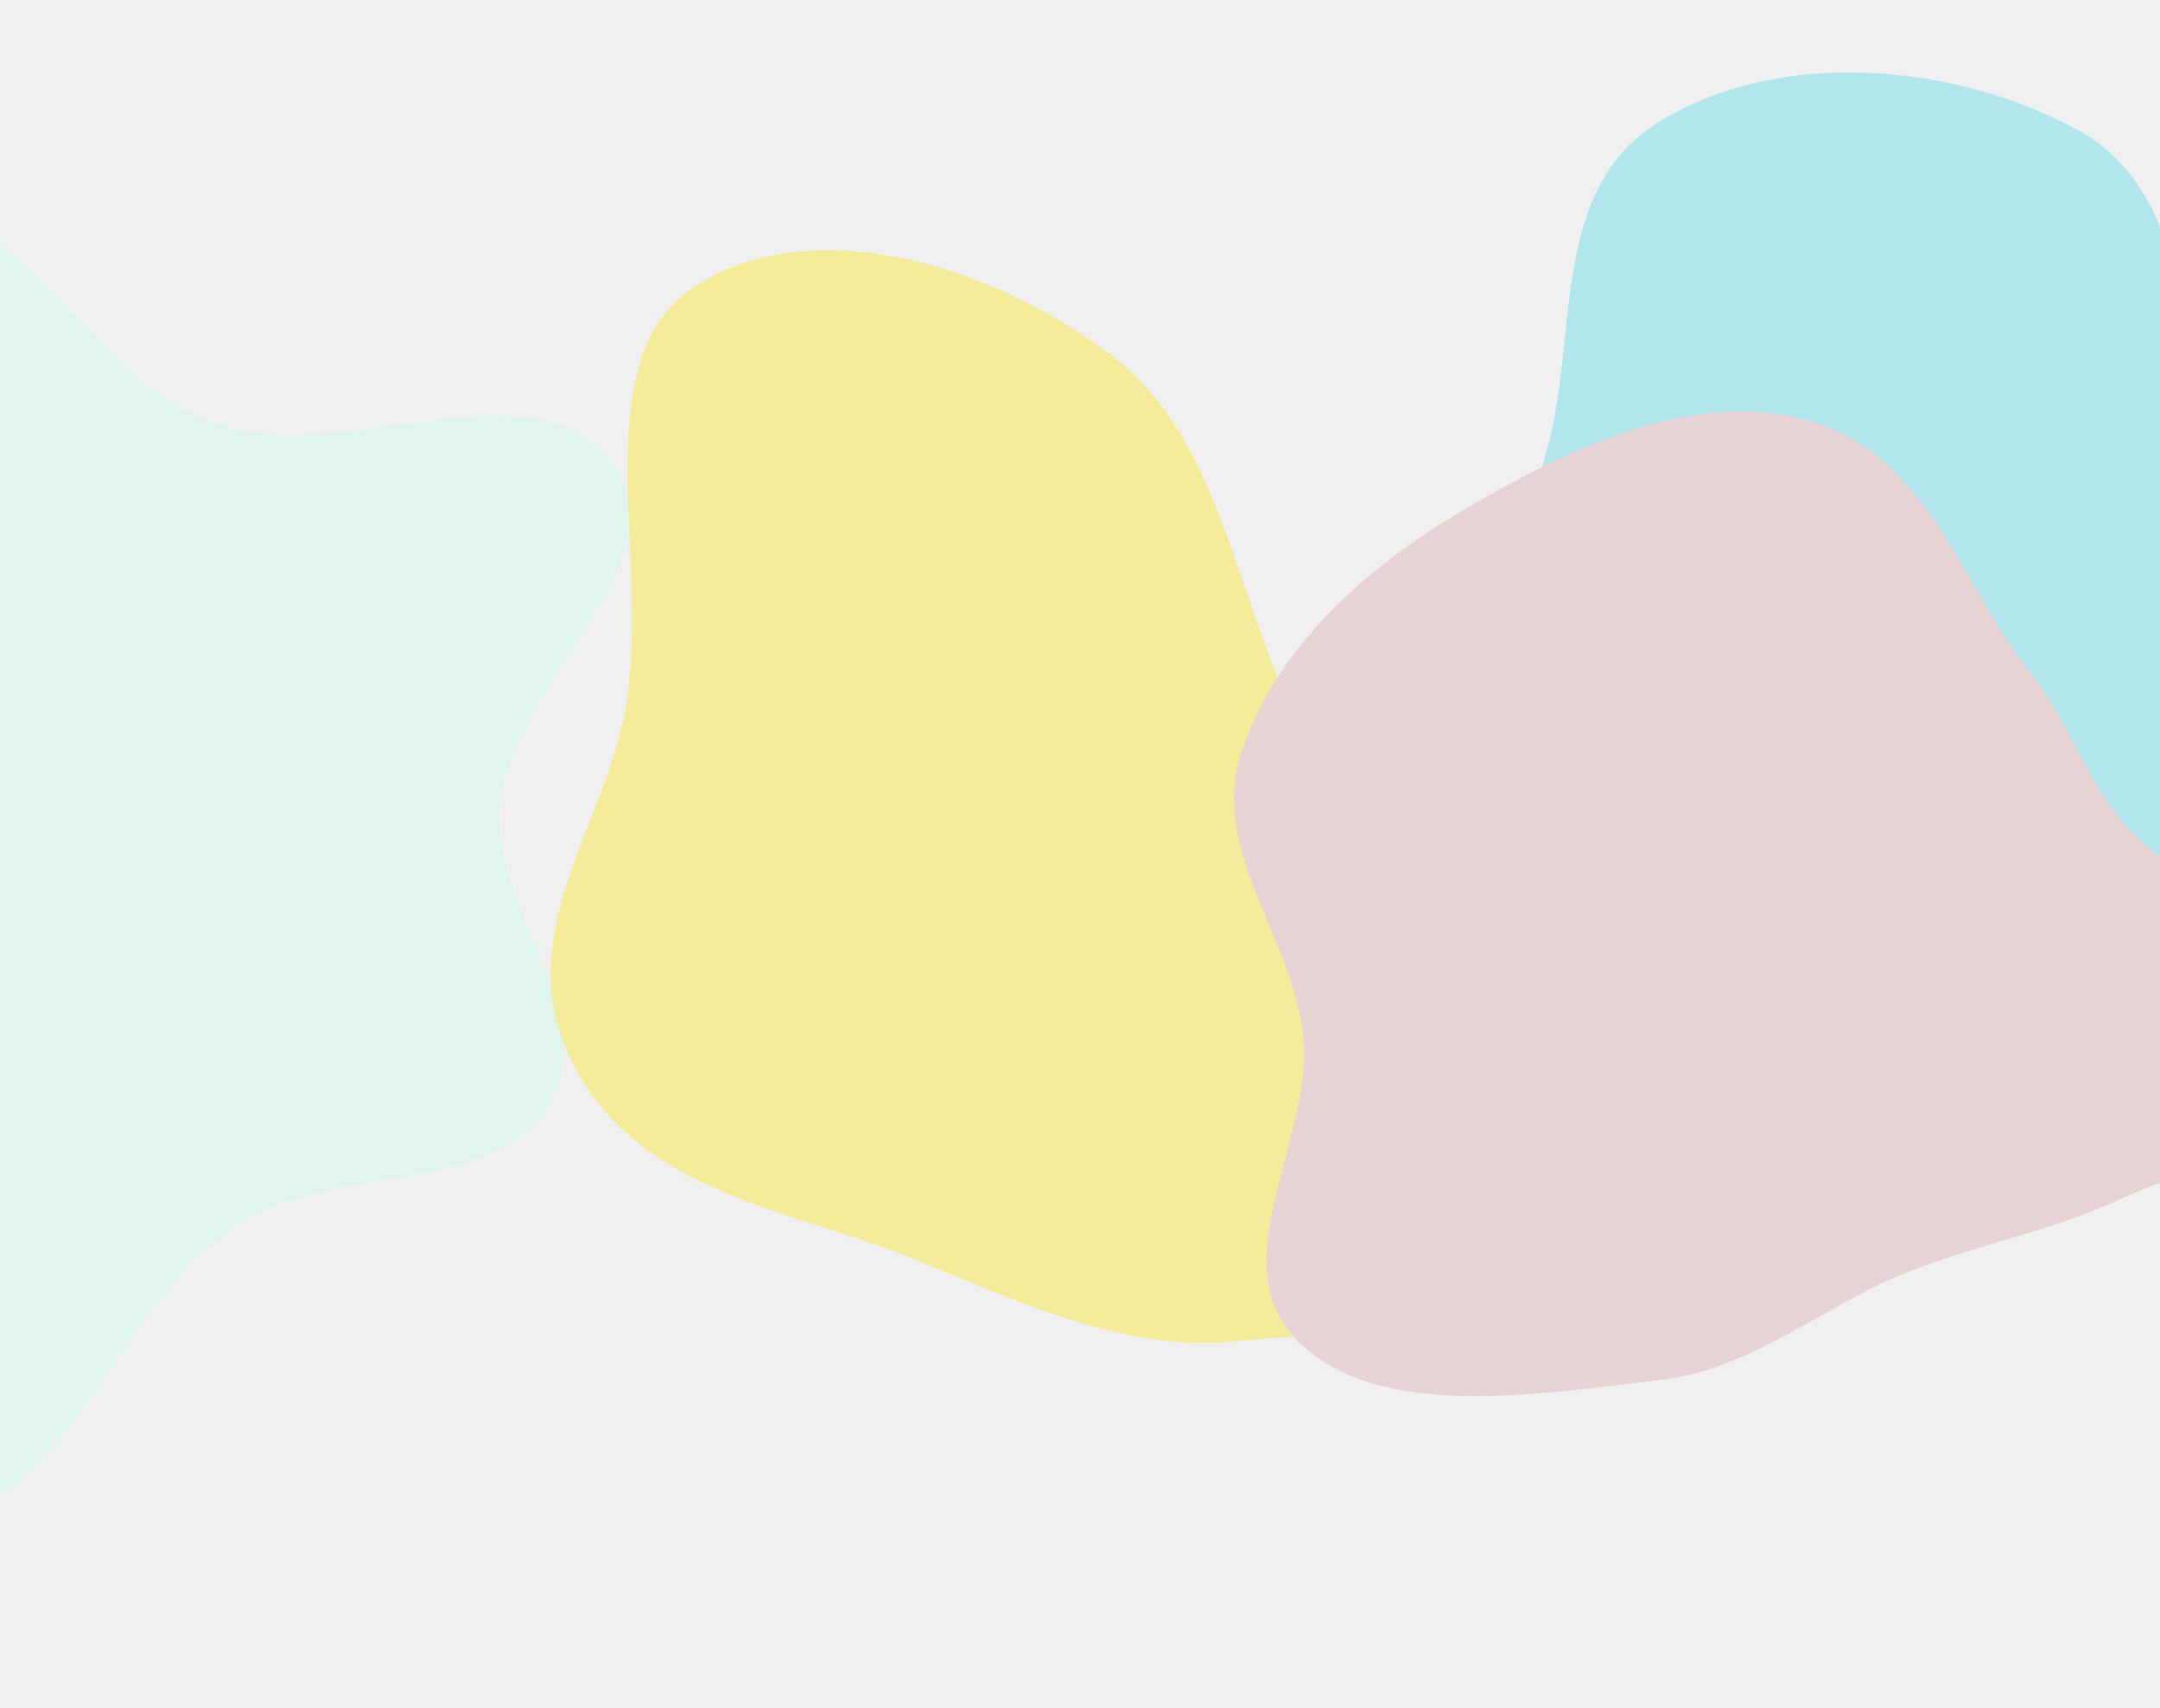
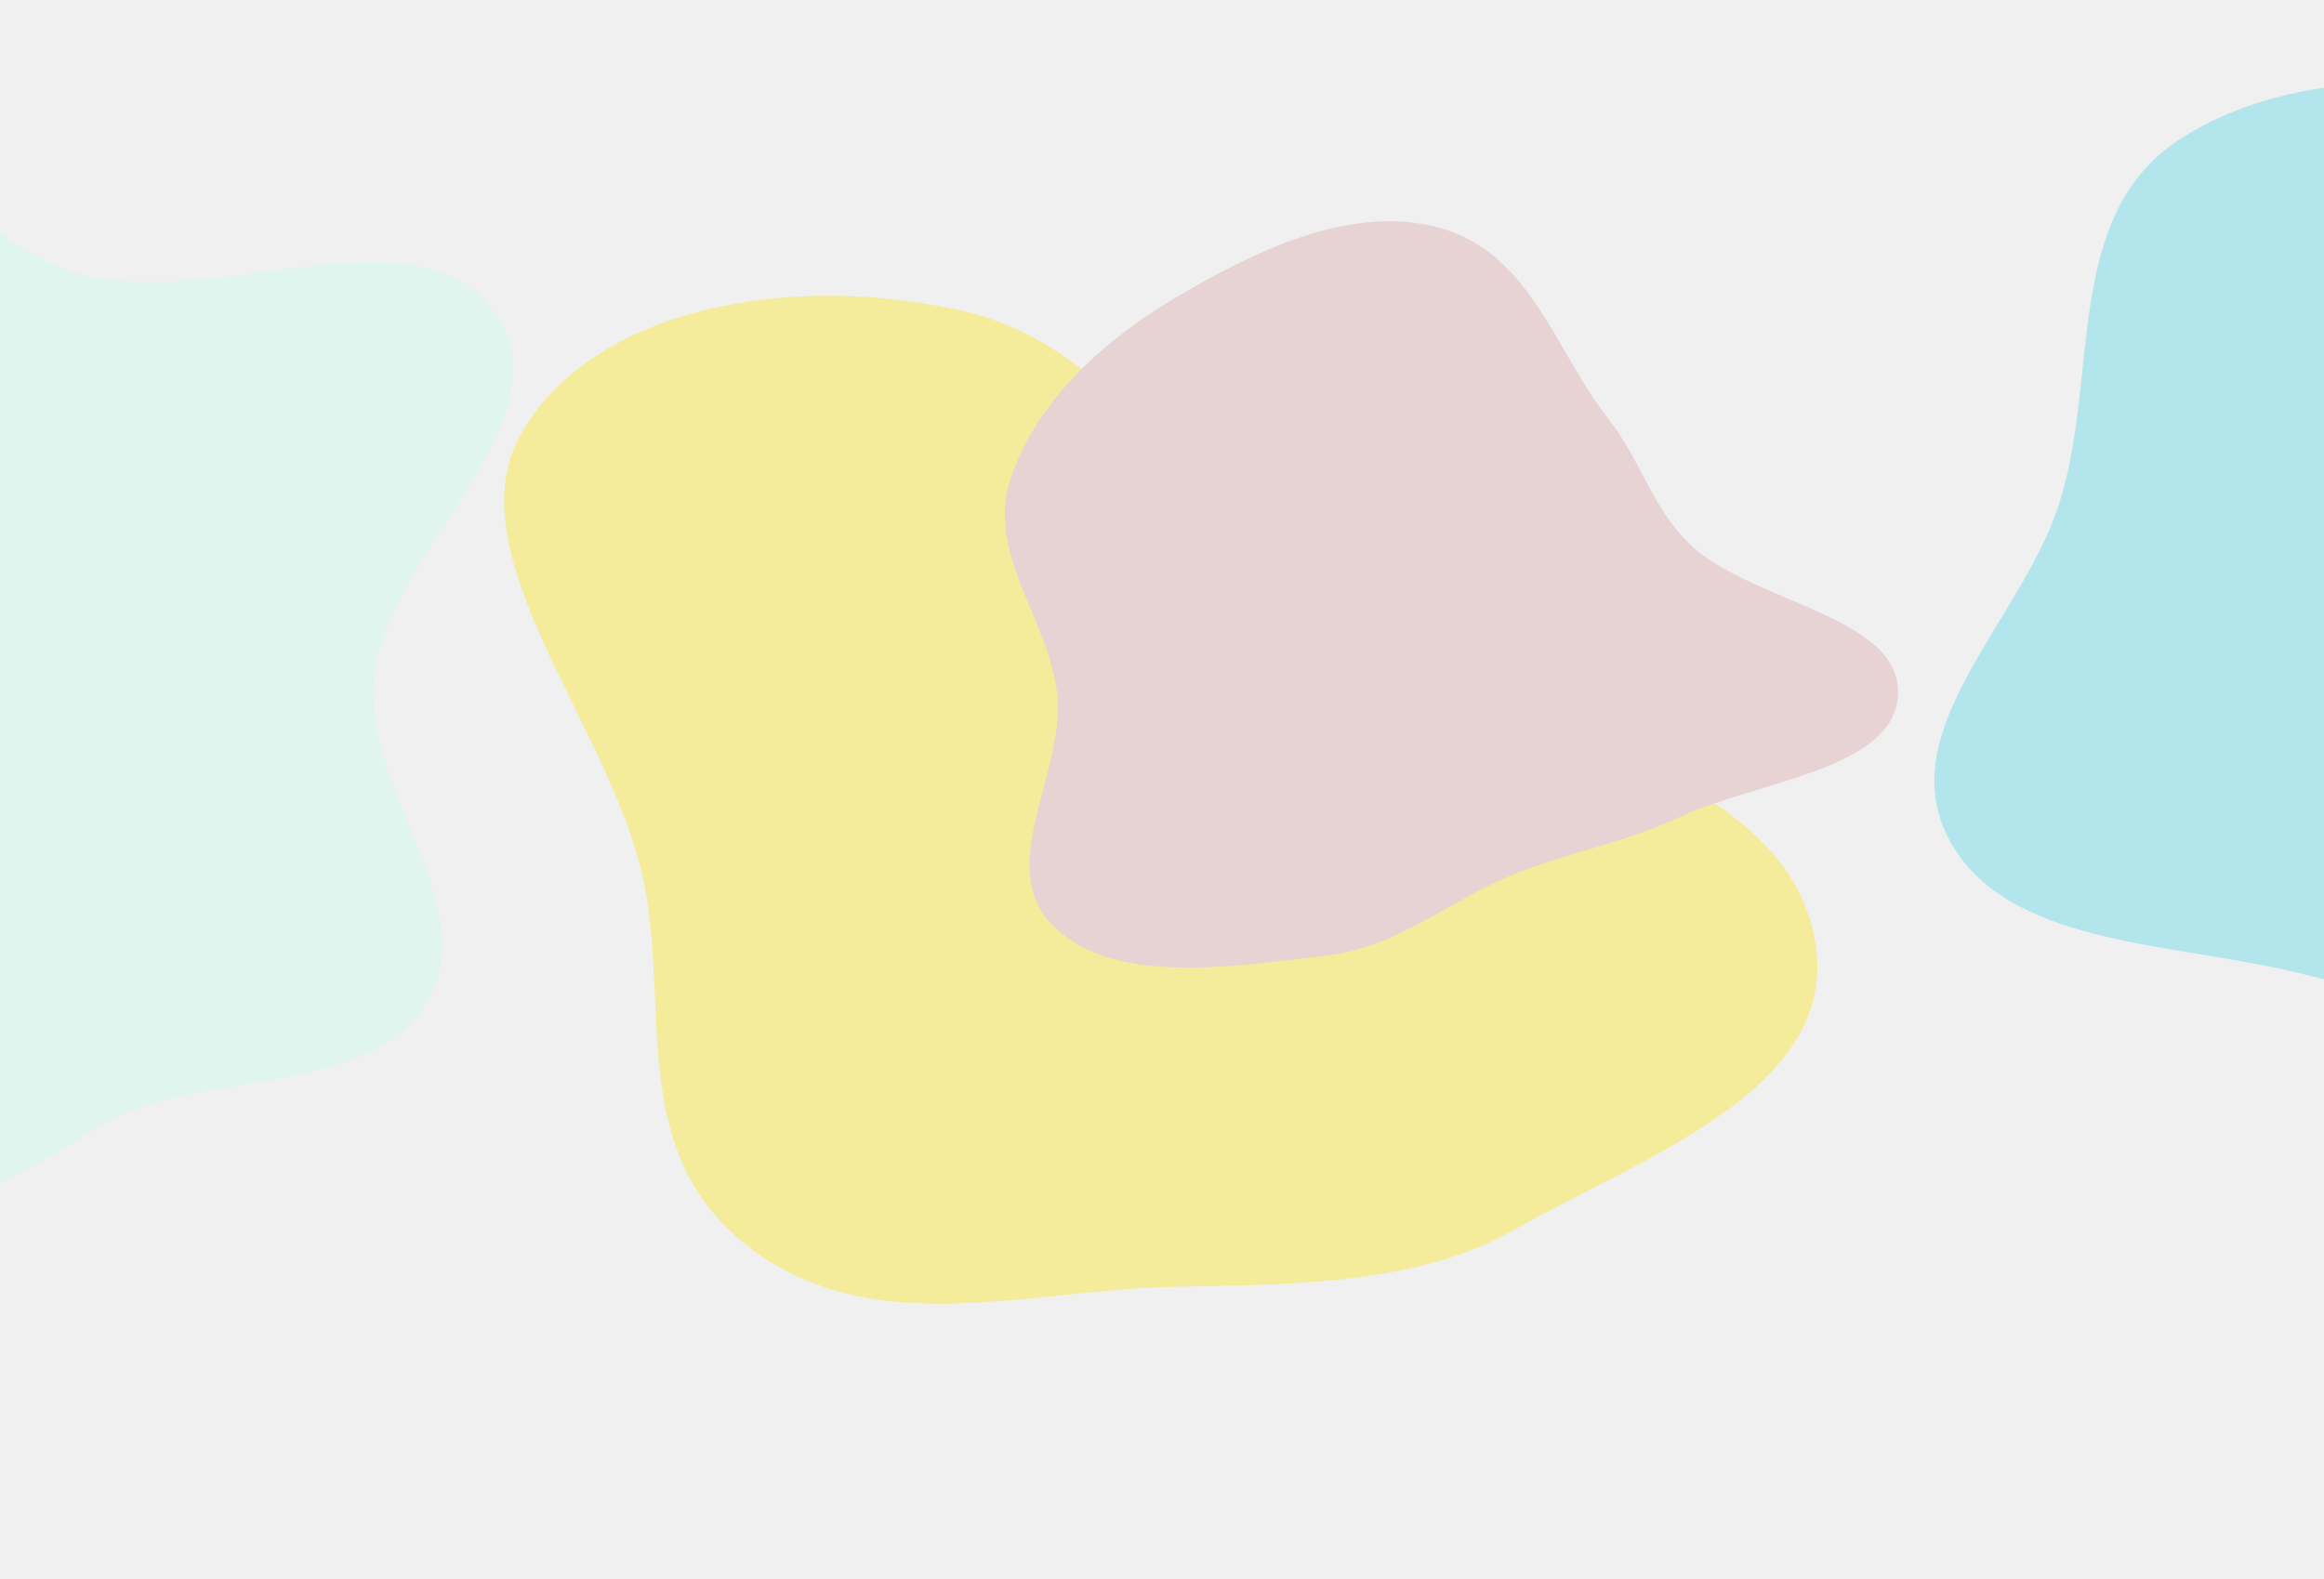
- <svg xmlns="http://www.w3.org/2000/svg" width="1276" height="1009" viewBox="0 0 1276 1009" fill="none">
+ <svg xmlns="http://www.w3.org/2000/svg" width="1276" height="867" viewBox="0 0 1276 867" fill="none">
  <g clip-path="url(#clip0_1245_8510)">
-     <path fill-rule="evenodd" clip-rule="evenodd" d="M140.44 723.135C65.034 773.235 42.92 893.174 -50.213 902.201C-137.216 910.633 -193.231 817.701 -254.515 761.413C-310.687 709.819 -386.287 660.73 -391.648 588.597C-396.971 516.971 -301.207 472.032 -281.184 402.547C-260.4 330.418 -324.942 242.945 -274.945 183.591C-226.111 125.617 -126.29 111.254 -46.87 124.379C27.366 136.648 55.856 224.406 125.858 249.829C200.366 276.889 315.626 212.413 360.644 272.379C405.364 331.949 302.205 403.773 295.221 475.432C289.264 536.545 356.857 600.481 323.454 653.938C290.317 706.969 194.794 687.022 140.44 723.135Z" fill="#DFF5ED" />
-     <path fill-rule="evenodd" clip-rule="evenodd" d="M729.078 792.477C668.53 798.759 607.39 771.957 543.651 745.311C470.842 714.874 379.215 706.613 338.979 629.398C298.731 552.163 359.339 487.867 370.466 412.963C382.9 329.267 346.819 214.914 406.97 171.711C470.42 126.139 575.392 149.803 654.947 208.637C726.324 261.424 729.609 365.259 776.396 444.918C830.586 537.181 958.216 611.391 945.662 703.605C933.217 795.012 813.073 783.763 729.078 792.477Z" fill="#F4EC9A" />
-     <path fill-rule="evenodd" clip-rule="evenodd" d="M1227.83 551.233C1165.24 562.777 1106.33 547.065 1044.74 531.755C974.388 514.267 881.973 517.067 850.897 457.531C819.813 397.979 889.954 338.523 910.983 275.502C934.481 205.084 912.443 114.445 979.393 72.454C1050.01 28.16 1154.05 36.678 1227.62 76.907C1293.62 113.002 1283.56 198.399 1321 259.265C1364.37 329.762 1485 377.639 1460.27 455.104C1435.77 531.891 1314.65 535.217 1227.83 551.233Z" fill="#B3E5ED" />
-     <path fill-rule="evenodd" clip-rule="evenodd" d="M1127.62 751.225C1076.67 771.256 1036.23 808.748 980.776 815.236C908.115 823.738 815.486 839.329 767.711 793.336C719.95 747.356 776.131 673.482 769.847 612.175C764.034 555.468 716.044 503.761 732.331 448.19C749.684 388.98 800.847 339.297 860.195 303.911C920.807 267.771 997.892 229.124 1067.51 248.342C1139.14 268.118 1157.72 344.882 1199.43 397.559C1224.32 429.001 1233.12 466.757 1262.83 495.048C1310.95 540.878 1427.51 550.489 1424.82 612.205C1422.26 670.65 1314.64 679.425 1253.52 708.015C1213.03 726.956 1169.56 734.738 1127.62 751.225Z" fill="#E7D2D4" />
+     <path fill-rule="evenodd" clip-rule="evenodd" d="M50.441 621.135C-24.966 671.235 -138.367 706.474 -231.5 715.5C-318.503 723.932 -283.231 715.701 -344.514 659.413C-400.686 607.82 -476.286 558.73 -481.647 486.597C-486.97 414.971 -391.206 370.033 -371.184 300.547C-350.4 228.418 -414.942 140.946 -364.944 81.591C-316.11 23.617 -216.289 9.254 -136.869 22.379C-62.634 34.648 -34.144 122.406 35.858 147.829C110.366 174.889 225.627 110.413 270.644 170.379C315.364 229.949 212.206 301.773 205.221 373.432C199.265 434.546 266.858 498.481 233.455 551.938C200.318 604.969 104.795 585.022 50.441 621.135Z" fill="#DFF5ED" />
+     <path fill-rule="evenodd" clip-rule="evenodd" d="M831.84 675.164C778.962 705.32 712.206 705.438 643.133 706.746C564.233 708.241 477.049 737.616 409.101 683.172C341.135 628.713 370.682 545.441 350.672 472.407C328.312 390.801 249.197 300.694 286.829 236.909C326.525 169.627 432.13 148.969 528.651 170.743C615.251 190.279 660.113 283.979 735.041 338.02C821.825 400.611 968.54 417.076 994.223 506.527C1019.68 595.195 905.196 633.331 831.84 675.164Z" fill="#F4EC9A" />
+     <path fill-rule="evenodd" clip-rule="evenodd" d="M1446.83 554.233C1384.24 565.778 1325.33 550.066 1263.74 534.756C1193.39 517.267 1100.97 520.067 1069.9 460.531C1038.81 400.98 1108.95 341.523 1129.98 278.502C1153.48 208.085 1131.44 117.445 1198.39 75.454C1269.02 31.16 1373.06 39.678 1446.62 79.908C1512.62 116.002 1502.56 201.399 1540 262.265C1583.37 332.762 1704 380.639 1679.28 458.104C1654.77 534.891 1533.65 538.218 1446.83 554.233Z" fill="#B3E5ED" />
+     <path fill-rule="evenodd" clip-rule="evenodd" d="M832.637 479.528C796.725 493.645 768.221 520.07 729.139 524.642C677.929 530.634 612.645 541.623 578.973 509.207C545.311 476.801 584.907 424.735 580.478 381.527C576.381 341.56 542.558 305.117 554.037 265.951C566.268 224.221 602.327 189.204 644.155 164.265C686.873 138.794 741.203 111.556 790.267 125.101C840.755 139.038 853.849 193.141 883.243 230.267C900.787 252.427 906.991 279.037 927.928 298.976C961.845 331.277 1044 338.051 1042.1 381.548C1040.3 422.739 964.445 428.924 921.369 449.074C892.832 462.423 862.195 467.908 832.637 479.528Z" fill="#E7D2D4" />
  </g>
  <defs>
    <clipPath id="clip0_1245_8510">
-       <rect width="1276" height="1009" fill="white" />
+       <rect width="1276" height="867" fill="white" />
    </clipPath>
  </defs>
</svg>
